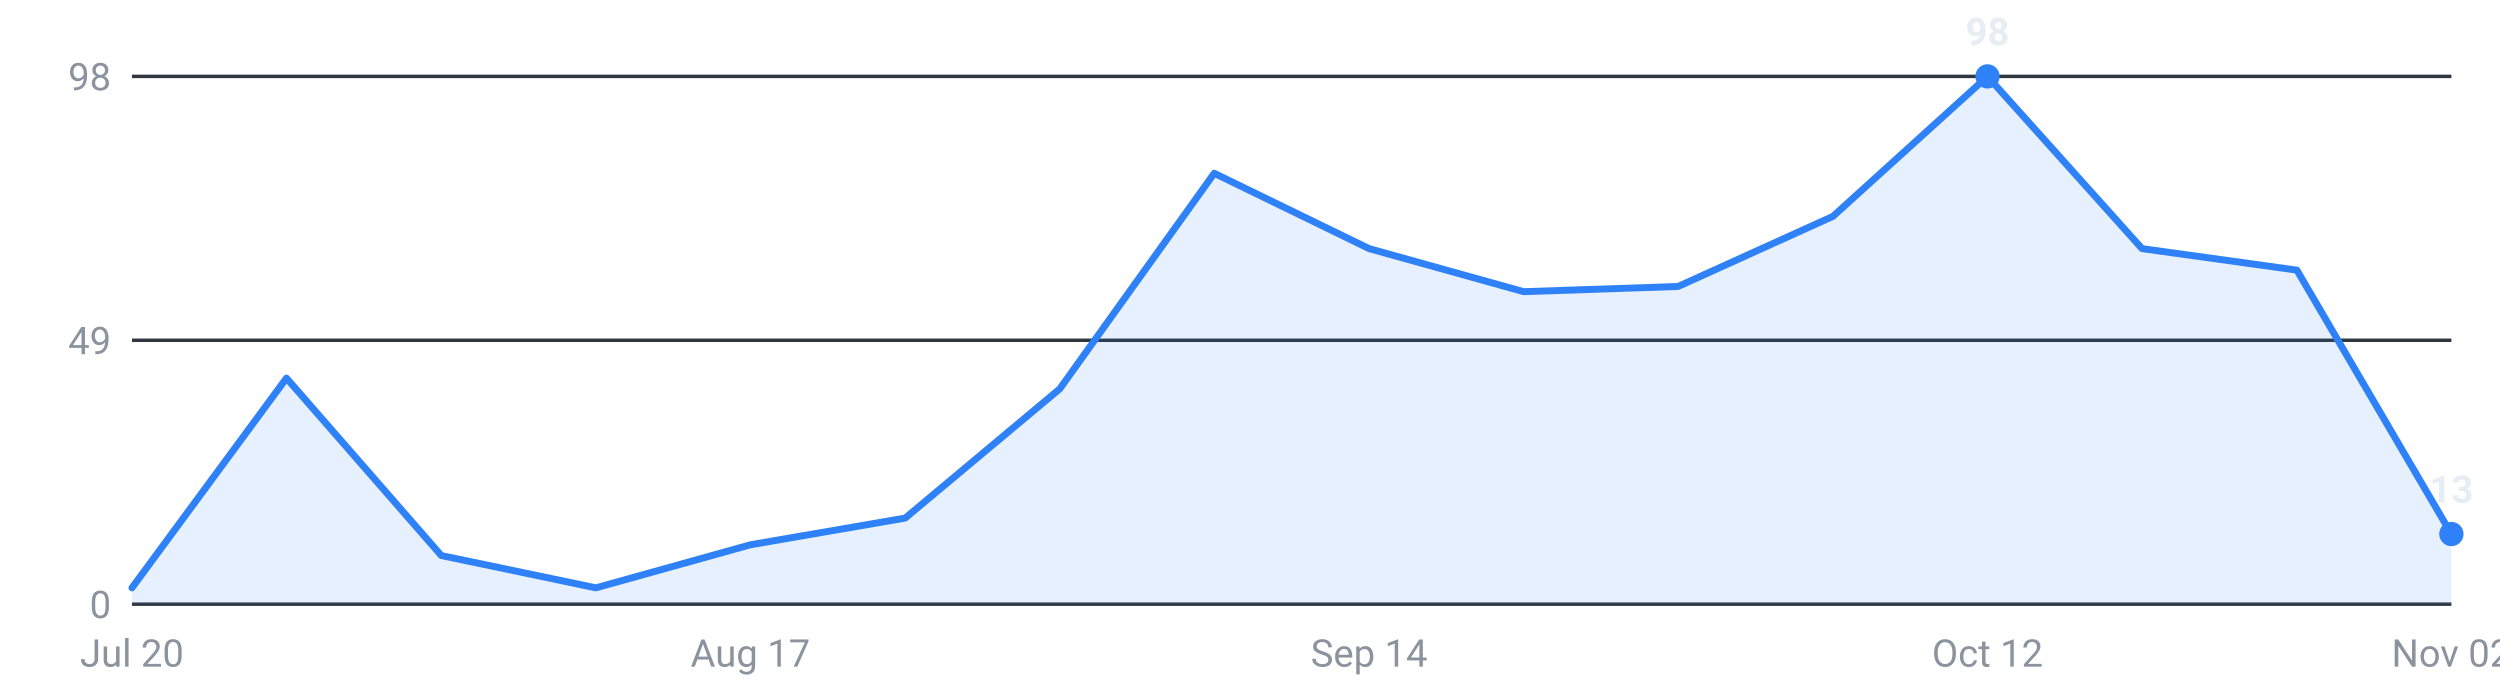
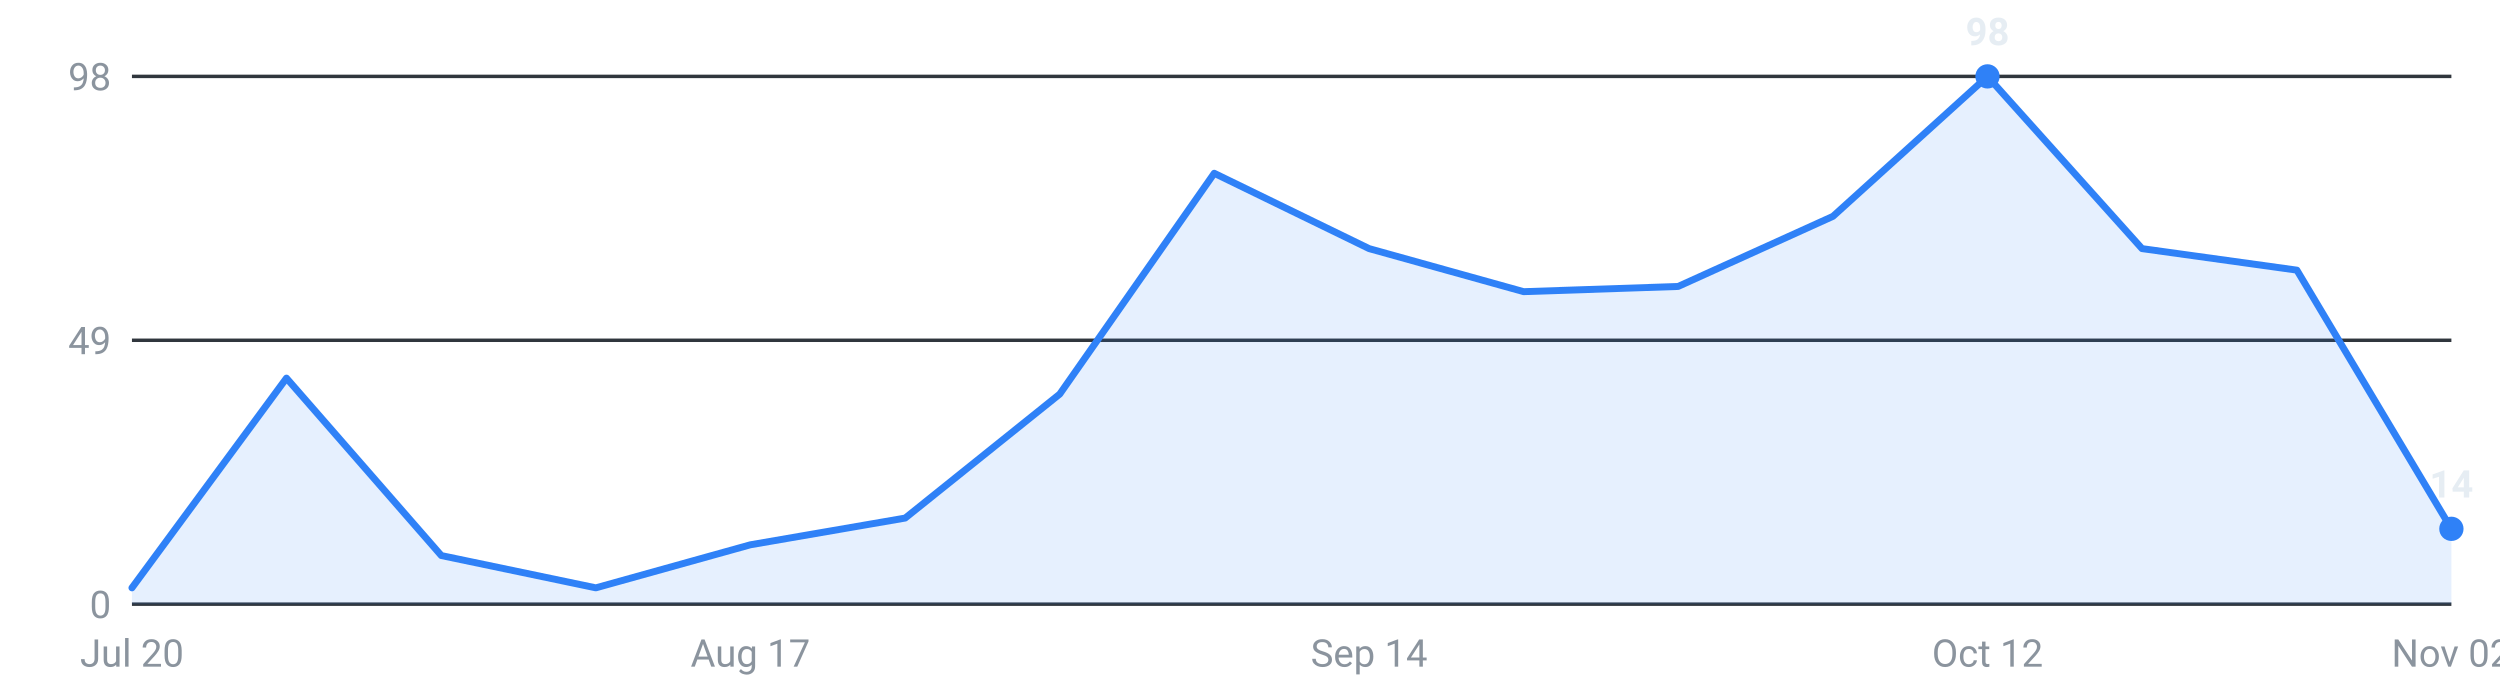
<svg xmlns="http://www.w3.org/2000/svg" viewBox="0 0 720 200" width="720" height="200" role="img" aria-label="Internships posted per week, last 16 weeks">
  <g font-family="-apple-system,Segoe UI,Roboto,sans-serif" font-size="11">
    <line x1="38" y1="174.0" x2="706" y2="174.0" stroke="#30363d" stroke-width="1" />
    <text x="32" y="178.0" text-anchor="end" fill="#8b949e">0</text>
    <line x1="38" y1="98.0" x2="706" y2="98.0" stroke="#30363d" stroke-width="1" />
    <text x="32" y="102.0" text-anchor="end" fill="#8b949e">49</text>
    <line x1="38" y1="22.0" x2="706" y2="22.0" stroke="#30363d" stroke-width="1" />
    <text x="32" y="26.0" text-anchor="end" fill="#8b949e">98</text>
-     <path d="M38.0,174 L38.0,169.3 L82.5,108.9 L127.1,160.0 L171.6,169.3 L216.1,156.9 L260.7,149.2 L305.2,112.0 L349.7,49.9 L394.3,71.6 L438.8,84.0 L483.3,82.5 L527.9,62.3 L572.4,22.0 L616.9,71.6 L661.5,77.8 L706.0,153.8 L706.0,174 Z" fill="#2f81f7" fill-opacity="0.12" />
-     <polyline points="38.0,169.3 82.5,108.9 127.1,160.0 171.6,169.3 216.1,156.9 260.7,149.2 305.2,112.0 349.7,49.9 394.3,71.6 438.8,84.0 483.3,82.5 527.9,62.3 572.4,22.0 616.9,71.6 661.5,77.8 706.0,153.8" fill="none" stroke="#2f81f7" stroke-width="2" stroke-linejoin="round" stroke-linecap="round" />
+     <path d="M38.0,174 L38.0,169.3 L82.5,108.9 L127.1,160.0 L171.6,169.3 L216.1,156.9 L260.7,149.2 L305.2,113.5 L349.7,49.9 L394.3,71.6 L438.8,84.0 L483.3,82.5 L527.9,62.3 L572.4,22.0 L616.9,71.6 L661.5,77.8 L706.0,152.3 L706.0,174 Z" fill="#2f81f7" fill-opacity="0.12" />
+     <polyline points="38.0,169.3 82.5,108.9 127.1,160.0 171.6,169.3 216.1,156.9 260.7,149.2 305.2,113.5 349.7,49.9 394.3,71.6 438.8,84.0 483.3,82.5 527.9,62.3 572.4,22.0 616.9,71.6 661.5,77.8 706.0,152.3" fill="none" stroke="#2f81f7" stroke-width="2" stroke-linejoin="round" stroke-linecap="round" />
    <circle cx="572.4" cy="22.0" r="3.5" fill="#2f81f7" />
    <text x="572.4" y="13.0" text-anchor="middle" fill="#e6edf3" font-weight="600">98</text>
-     <circle cx="706.0" cy="153.8" r="3.5" fill="#2f81f7" />
-     <text x="706.0" y="144.8" text-anchor="middle" fill="#e6edf3" font-weight="600">13</text>
+     <circle cx="706.0" cy="152.3" r="3.5" fill="#2f81f7" />
+     <text x="706.0" y="143.3" text-anchor="middle" fill="#e6edf3" font-weight="600">14</text>
    <text x="38.0" y="192" text-anchor="middle" fill="#8b949e">Jul 20</text>
    <text x="216.1" y="192" text-anchor="middle" fill="#8b949e">Aug 17</text>
    <text x="394.3" y="192" text-anchor="middle" fill="#8b949e">Sep 14</text>
    <text x="572.4" y="192" text-anchor="middle" fill="#8b949e">Oct 12</text>
    <text x="706.0" y="192" text-anchor="middle" fill="#8b949e">Nov 02</text>
  </g>
</svg>
